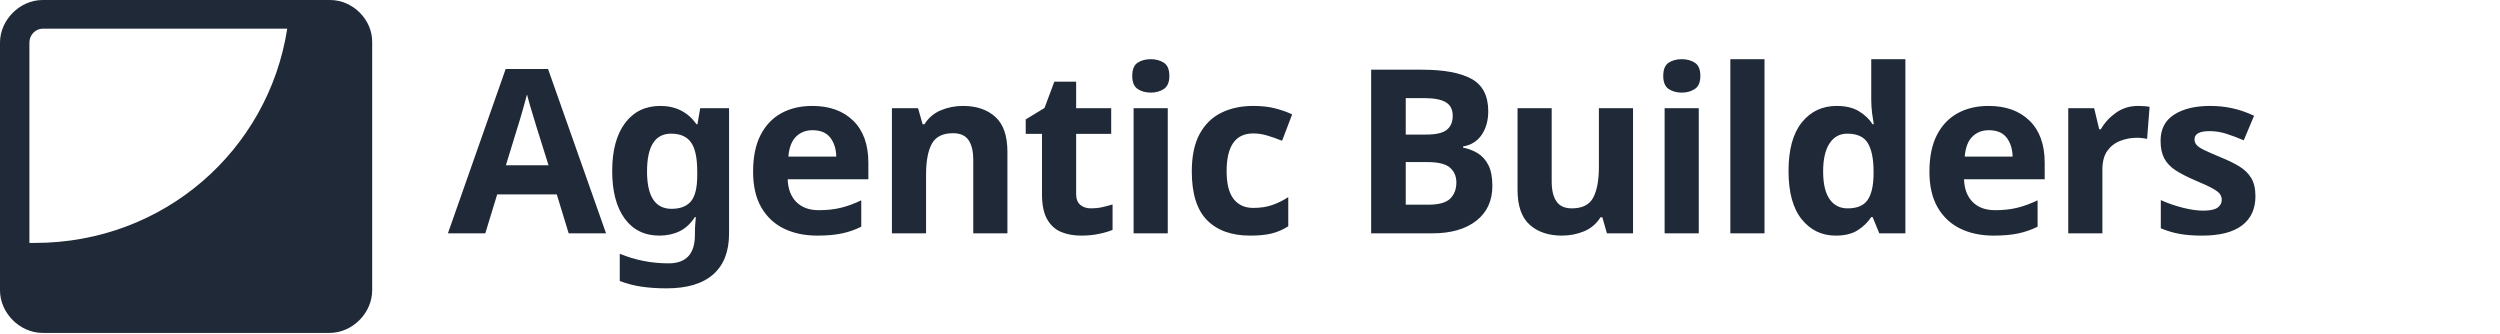
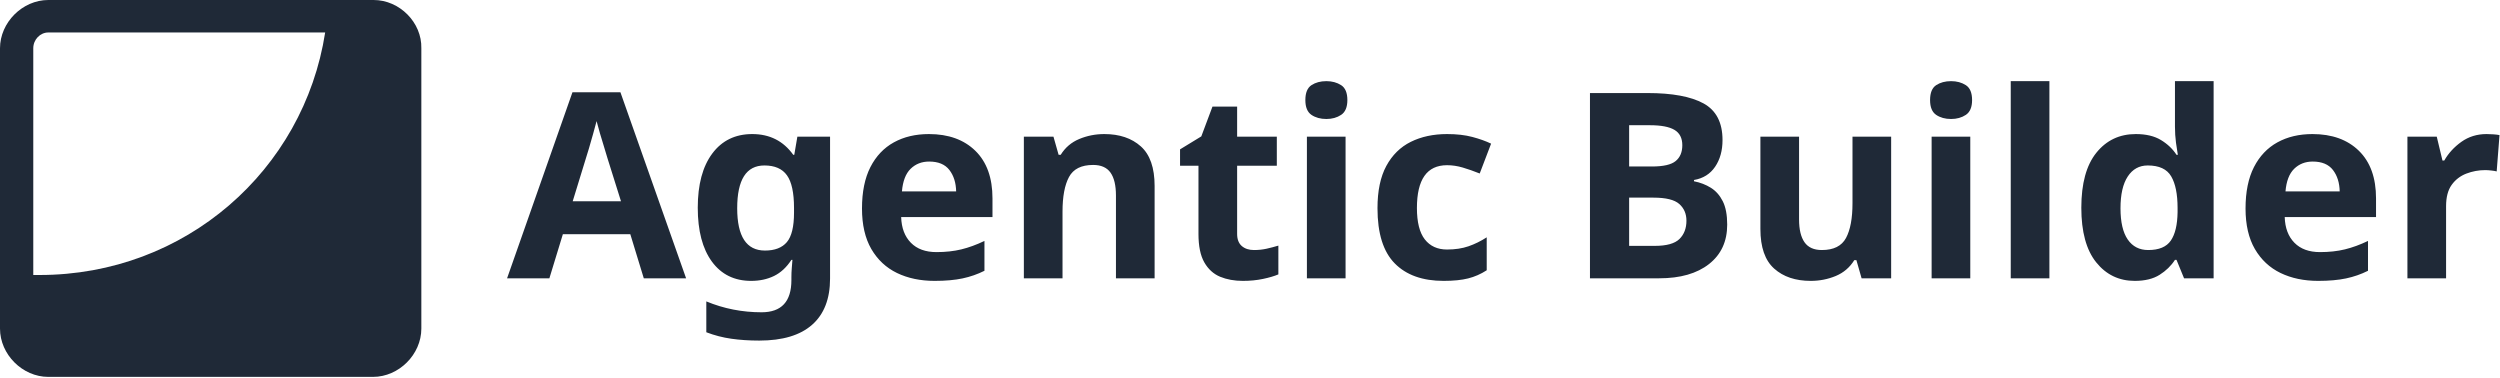
- <svg xmlns="http://www.w3.org/2000/svg" viewBox="0 0 1200 160" fill="none">
+ <svg xmlns="http://www.w3.org/2000/svg" viewBox="0 0 1060 160" fill="none">
  <g>
    <path d="M158.43 0H20.48C9.52 0 0 9.52 0 20.48V139.32C0 150.28 9.52 159.8 20.48 159.8H158.17C169.13 159.8 178.65 150.28 178.65 139.32V20.48C178.91 9.52 169.4 0 158.43 0ZM16.77 116.6H14.11V20.48C14.11 16.73 17.07 13.77 20.48 13.77H137.87C128.81 72.19 78.55 116.6 16.77 116.6Z" fill="#1F2937" />
  </g>
-   <text x="215" y="112" font-family="Urbanist, sans-serif" font-size="110" font-weight="700" fill="#1F2937" letter-spacing="-2">Agentic Builders</text>
+   <text x="215" y="118" font-family="Urbanist, sans-serif" font-size="110" font-weight="700" fill="#1F2937" textLength="830" lengthAdjust="spacingAndGlyphs">Agentic Builders</text>
</svg>
